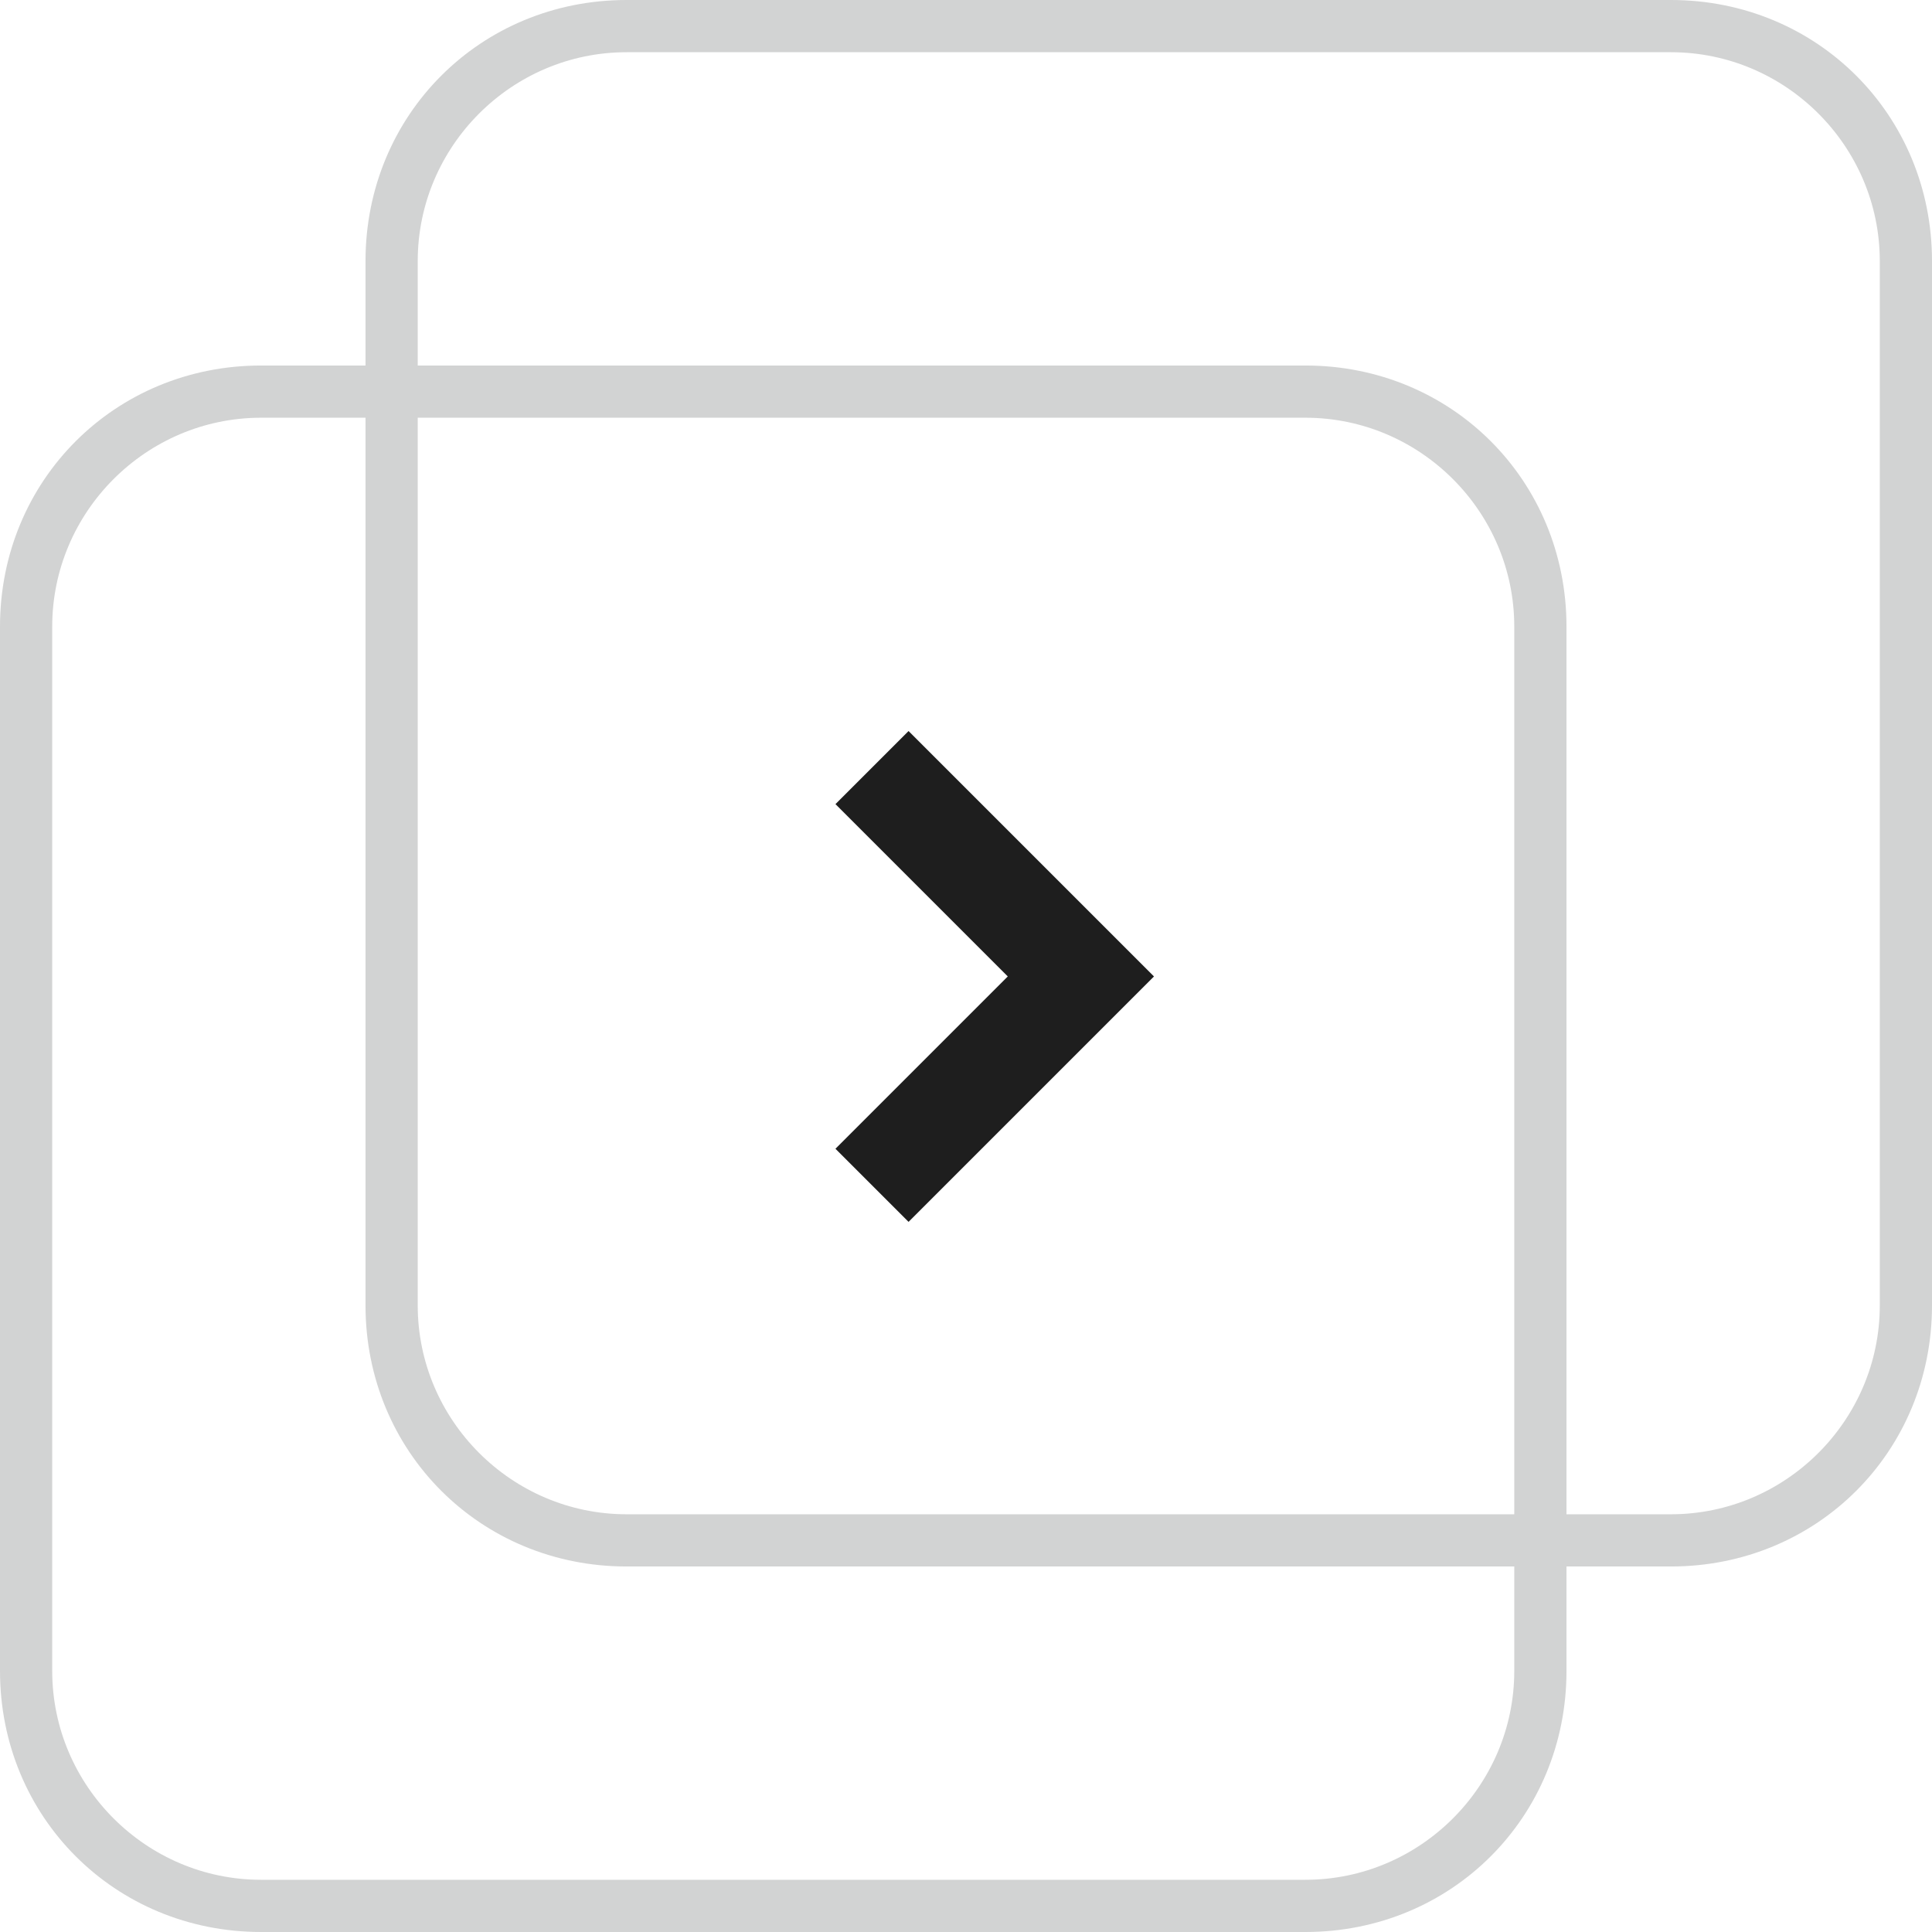
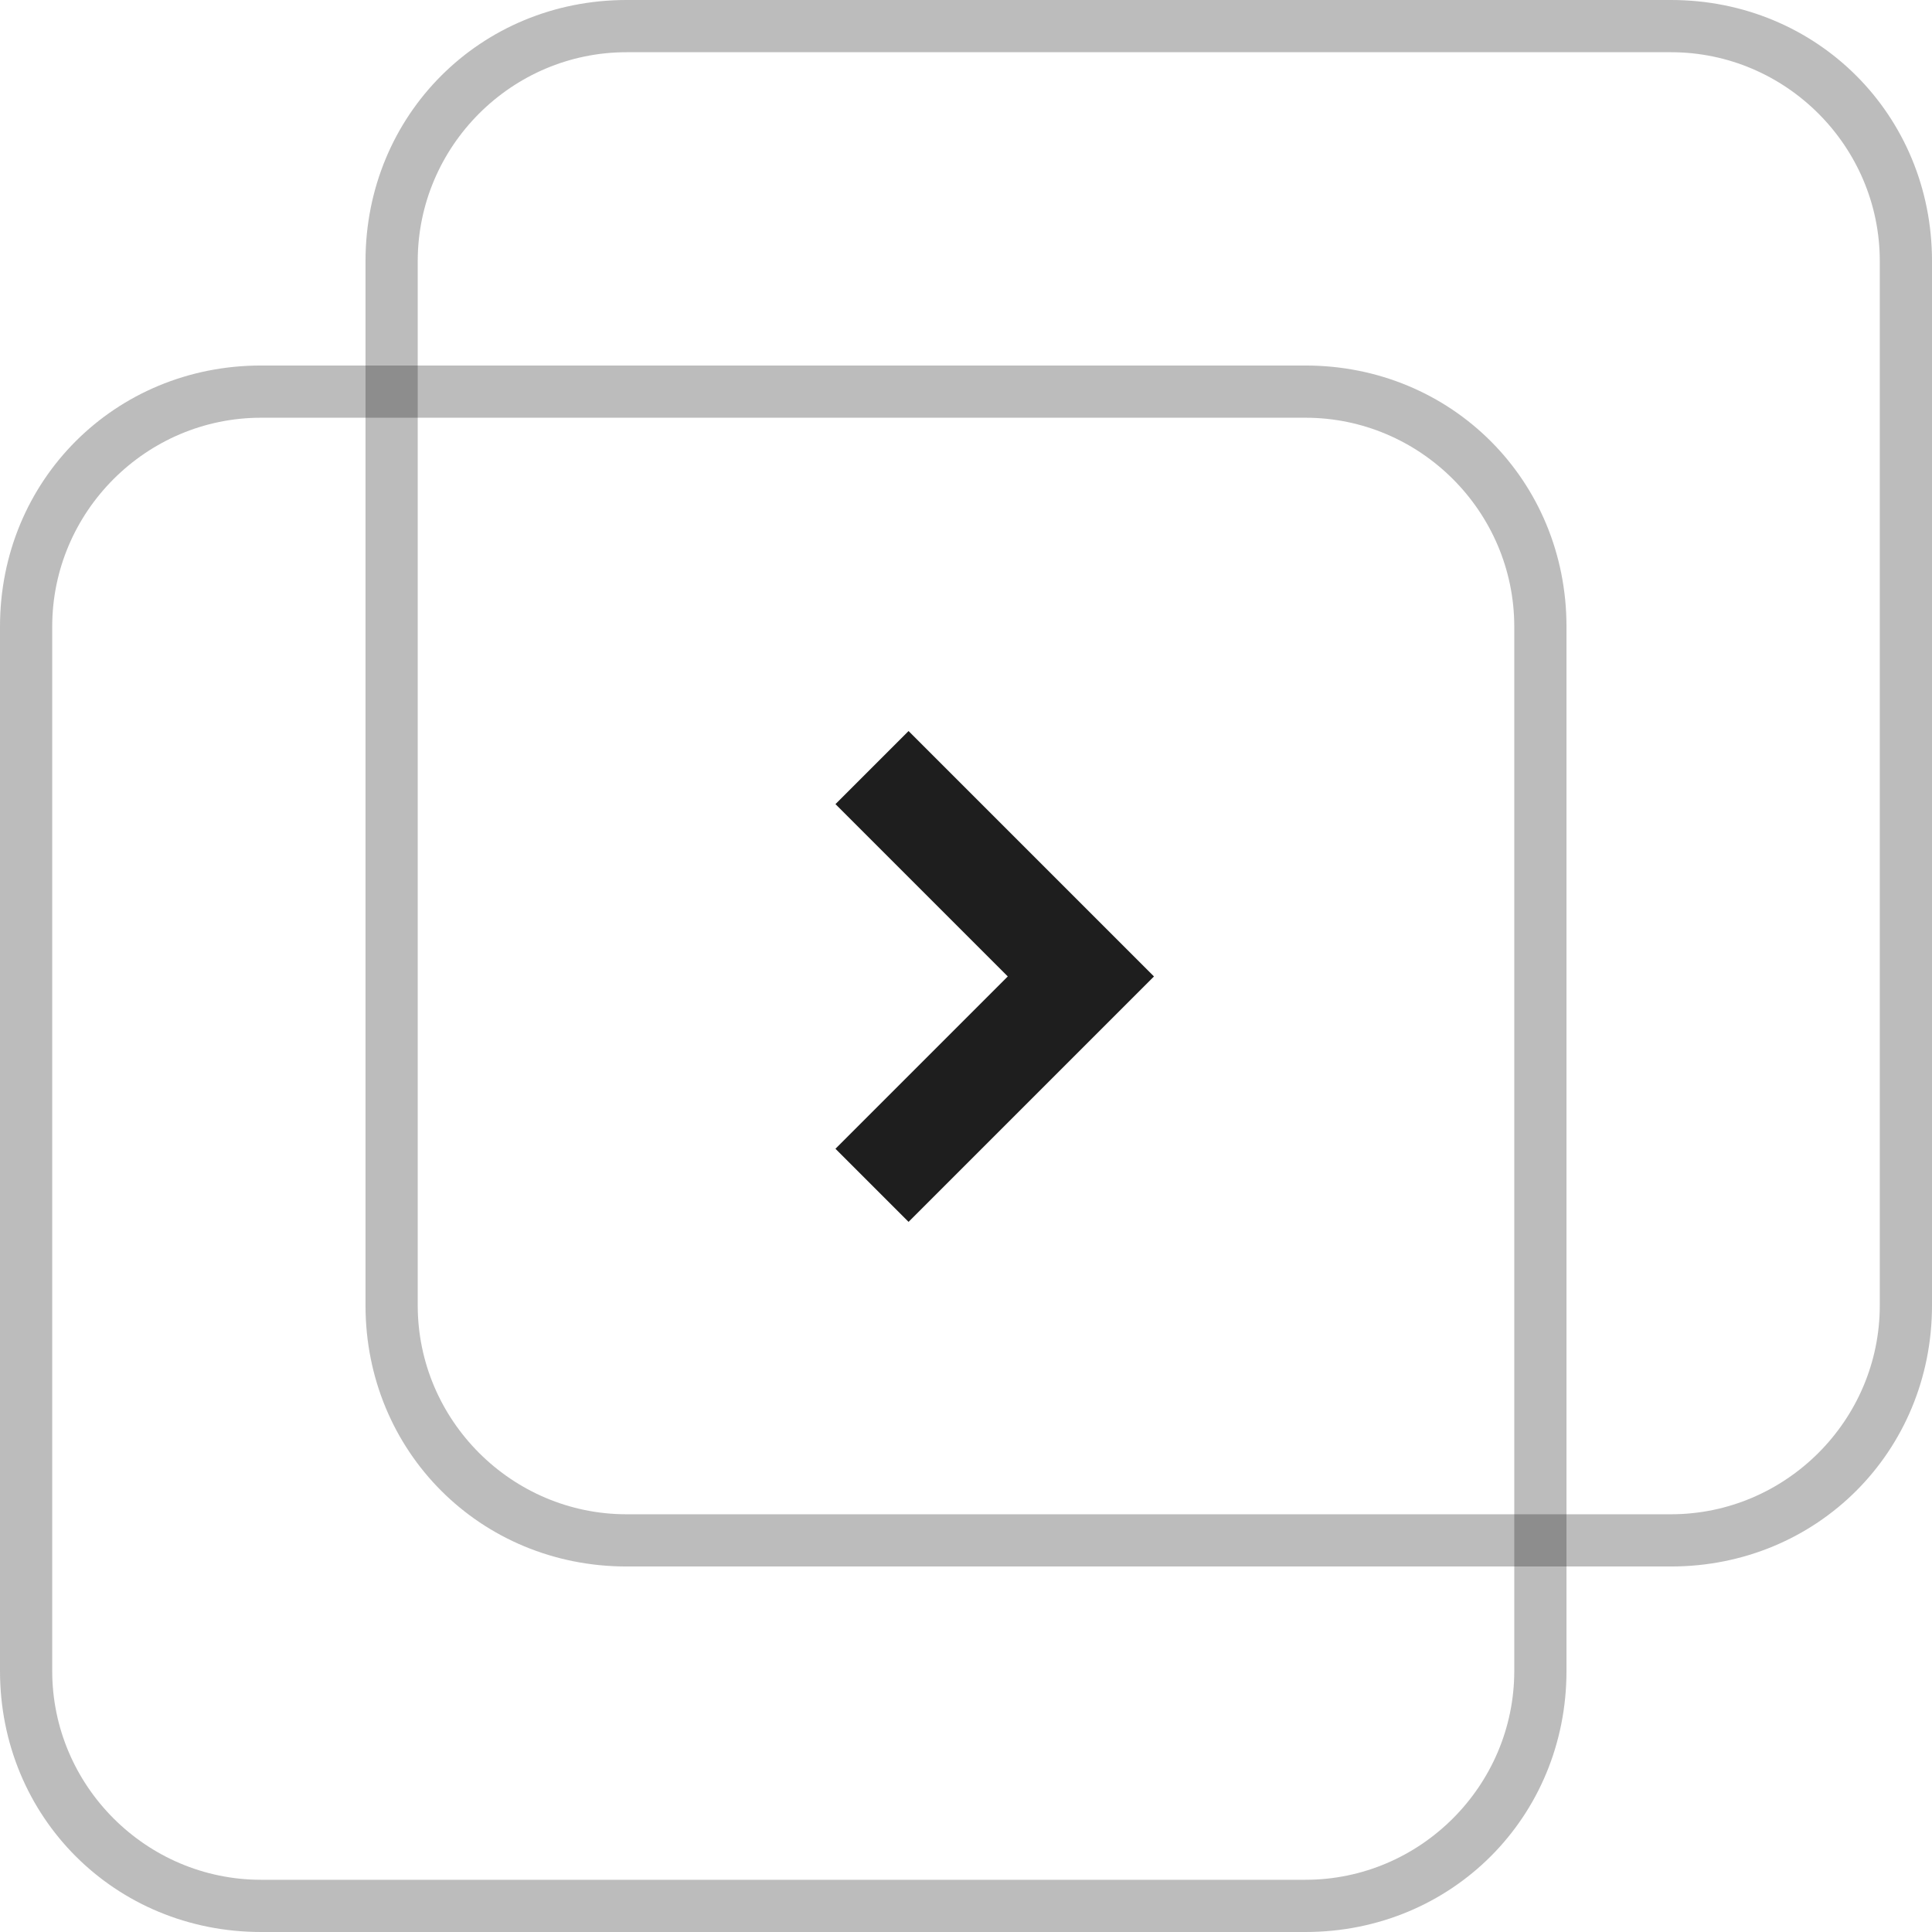
<svg xmlns="http://www.w3.org/2000/svg" width="37" height="37" viewBox="0 0 37 37">
  <g>
-     <path fill="#D2D3D3" d="M12,1C9.8,1,8,2.8,8,5v20c0,2.2,1.8,4,4,4h20c2.2,0,4-1.8,4-4V5c0-2.2-1.8-4-4-4H12z M12,0h20c2.8,0,5,2.2,5,5    v20c0,2.8-2.2,5-5,5H12c-2.8,0-5-2.2-5-5V5C7,2.2,9.2,0,12,0z" />
-     <path fill="#D2D3D3" d="M5,8c-2.2,0-4,1.8-4,4v20c0,2.2,1.8,4,4,4h20c2.2,0,4-1.8,4-4V12c0-2.2-1.8-4-4-4H5z M5,7h20c2.8,0,5,2.2,5,5    v20c0,2.8-2.2,5-5,5H5c-2.8,0-5-2.2-5-5V12C0,9.2,2.2,7,5,7z" />
+     <path fill="#1E1E1E" opacity="0.3" d="M12,1C9.8,1,8,2.8,8,5v20c0,2.2,1.8,4,4,4h20c2.2,0,4-1.8,4-4V5c0-2.2-1.8-4-4-4H12z M12,0h20c2.8,0,5,2.2,5,5    v20c0,2.8-2.2,5-5,5H12c-2.8,0-5-2.2-5-5V5C7,2.2,9.2,0,12,0z" />
+     <path fill="#1E1E1E" opacity="0.3" d="M5,8c-2.2,0-4,1.8-4,4v20c0,2.2,1.8,4,4,4h20c2.2,0,4-1.8,4-4V12c0-2.2-1.8-4-4-4H5z M5,7h20c2.8,0,5,2.2,5,5    v20c0,2.8-2.2,5-5,5H5c-2.8,0-5-2.2-5-5V12C0,9.2,2.2,7,5,7z" />
    <polygon fill="#1E1E1E" points="16,15.4 17.4,14 22.1,18.7 17.4,23.4 16,22 19.3,18.7" />
  </g>
</svg>
